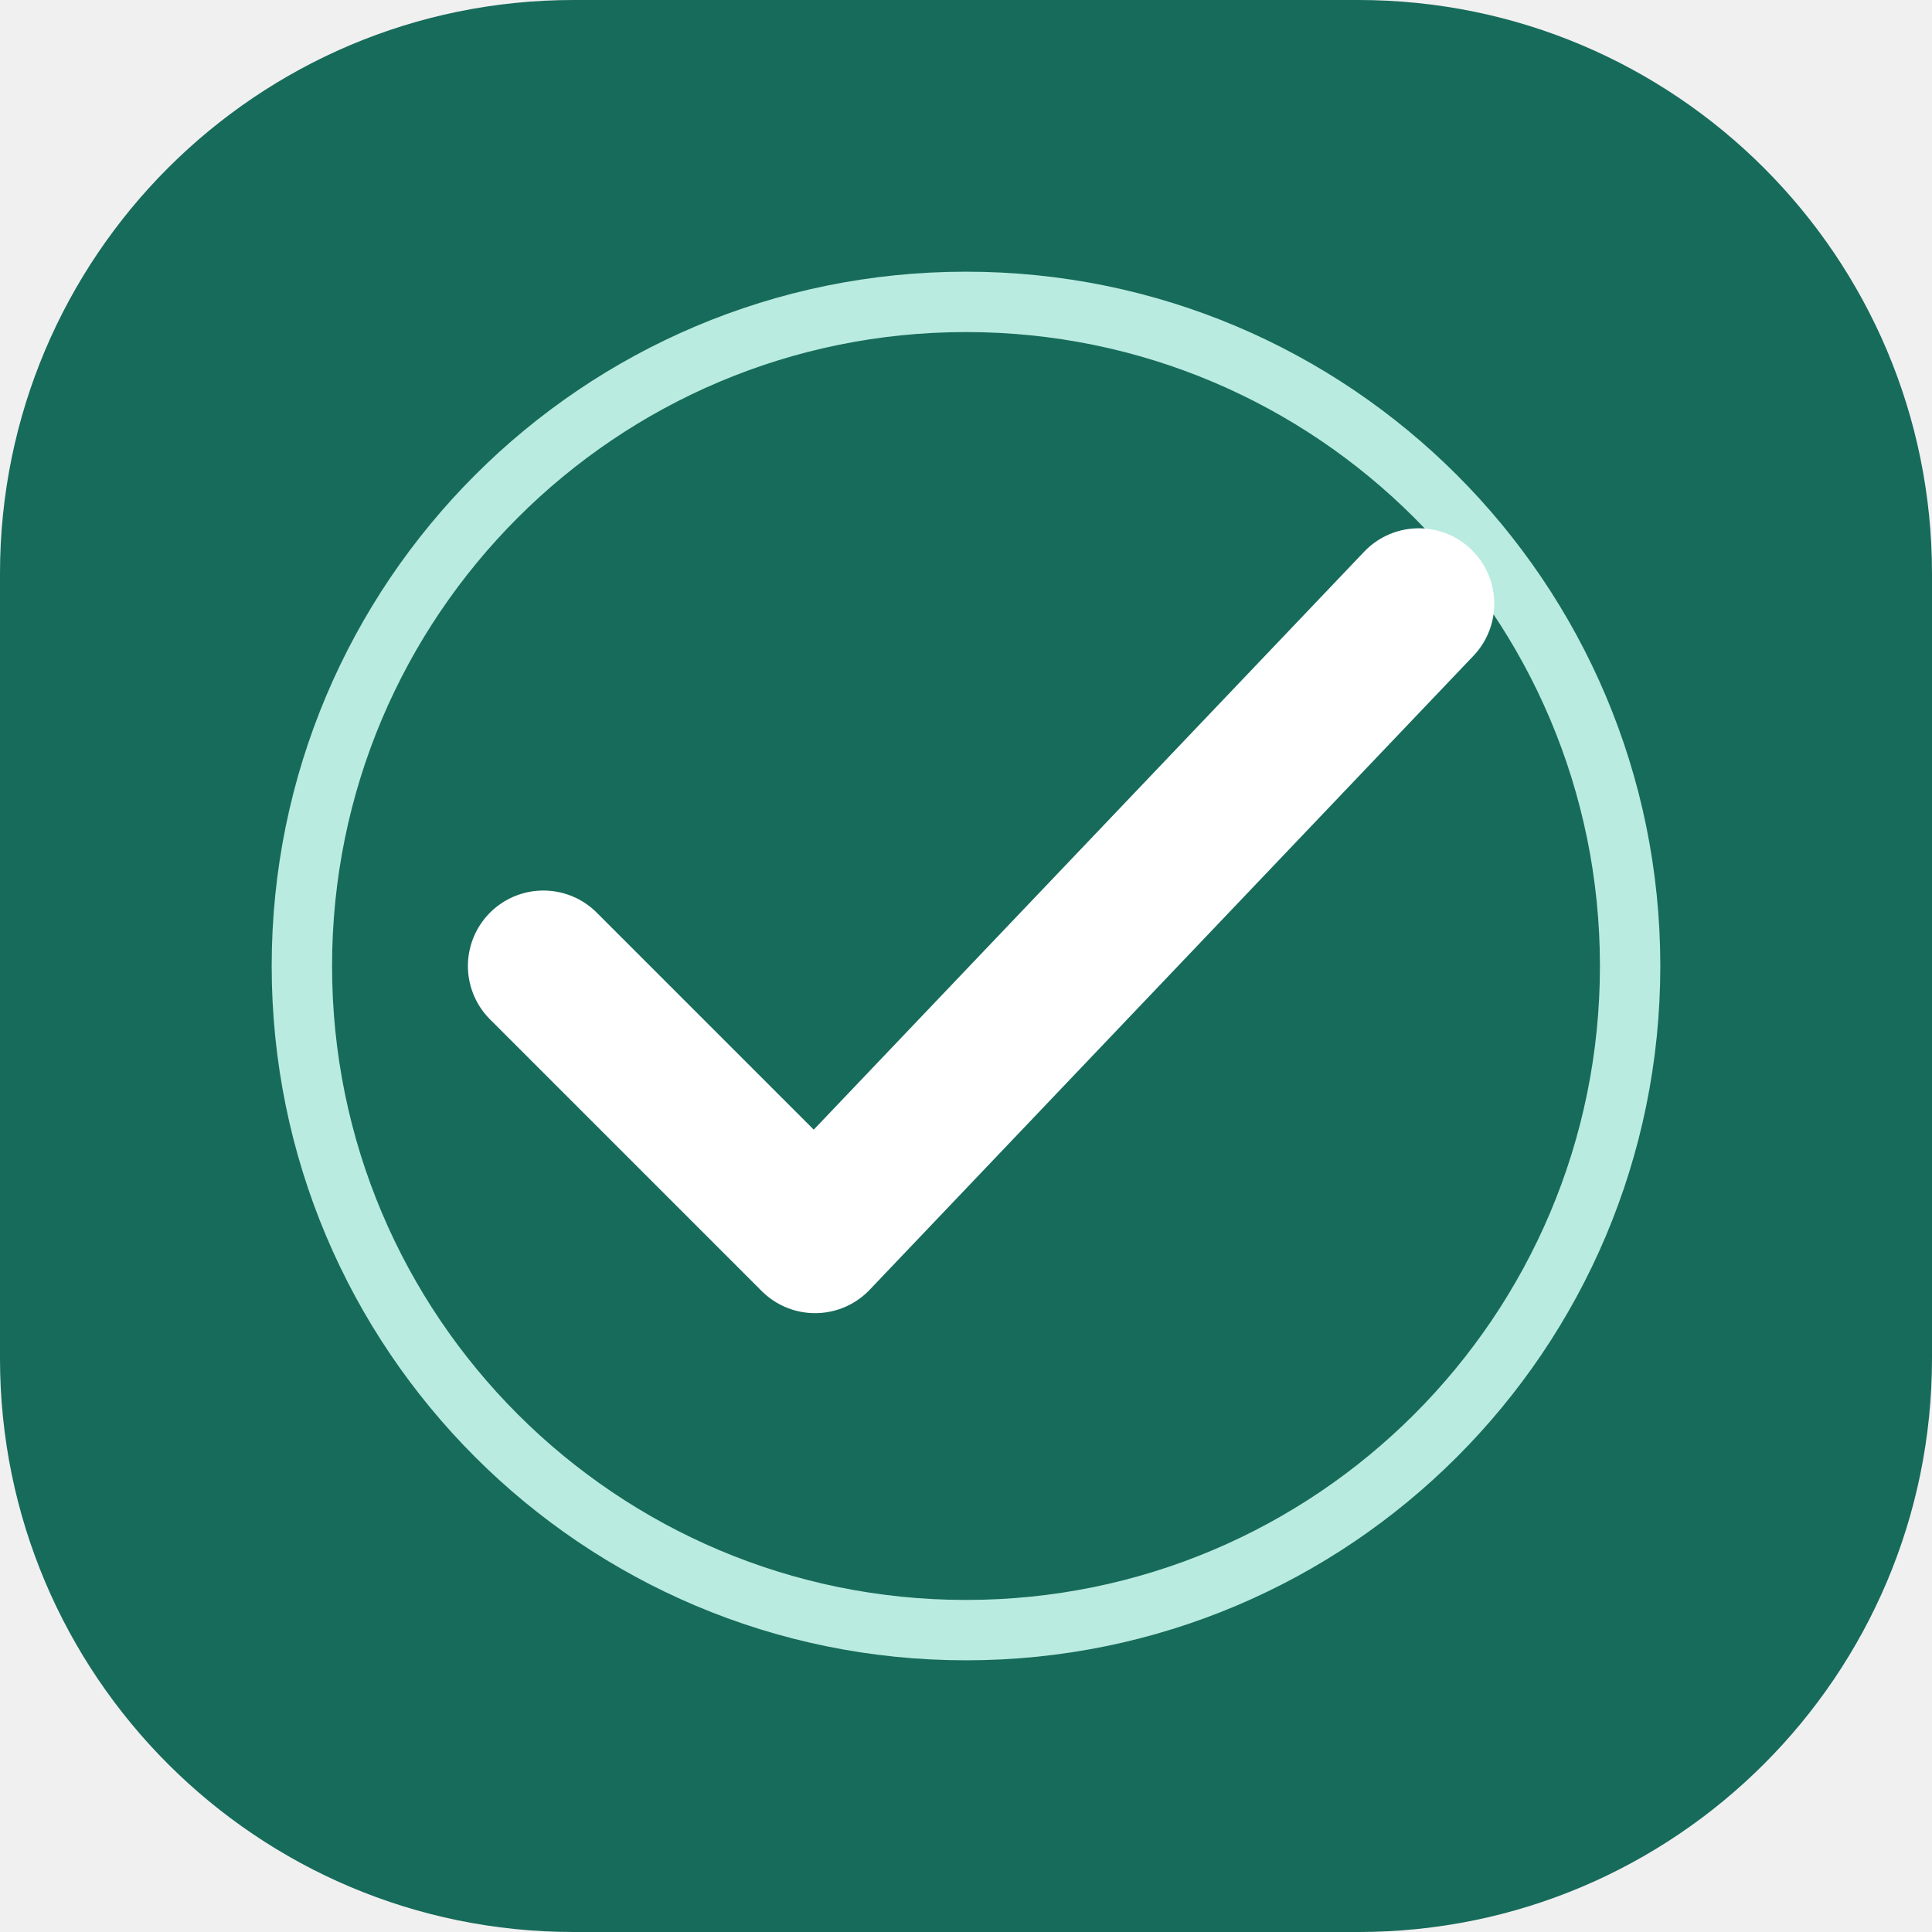
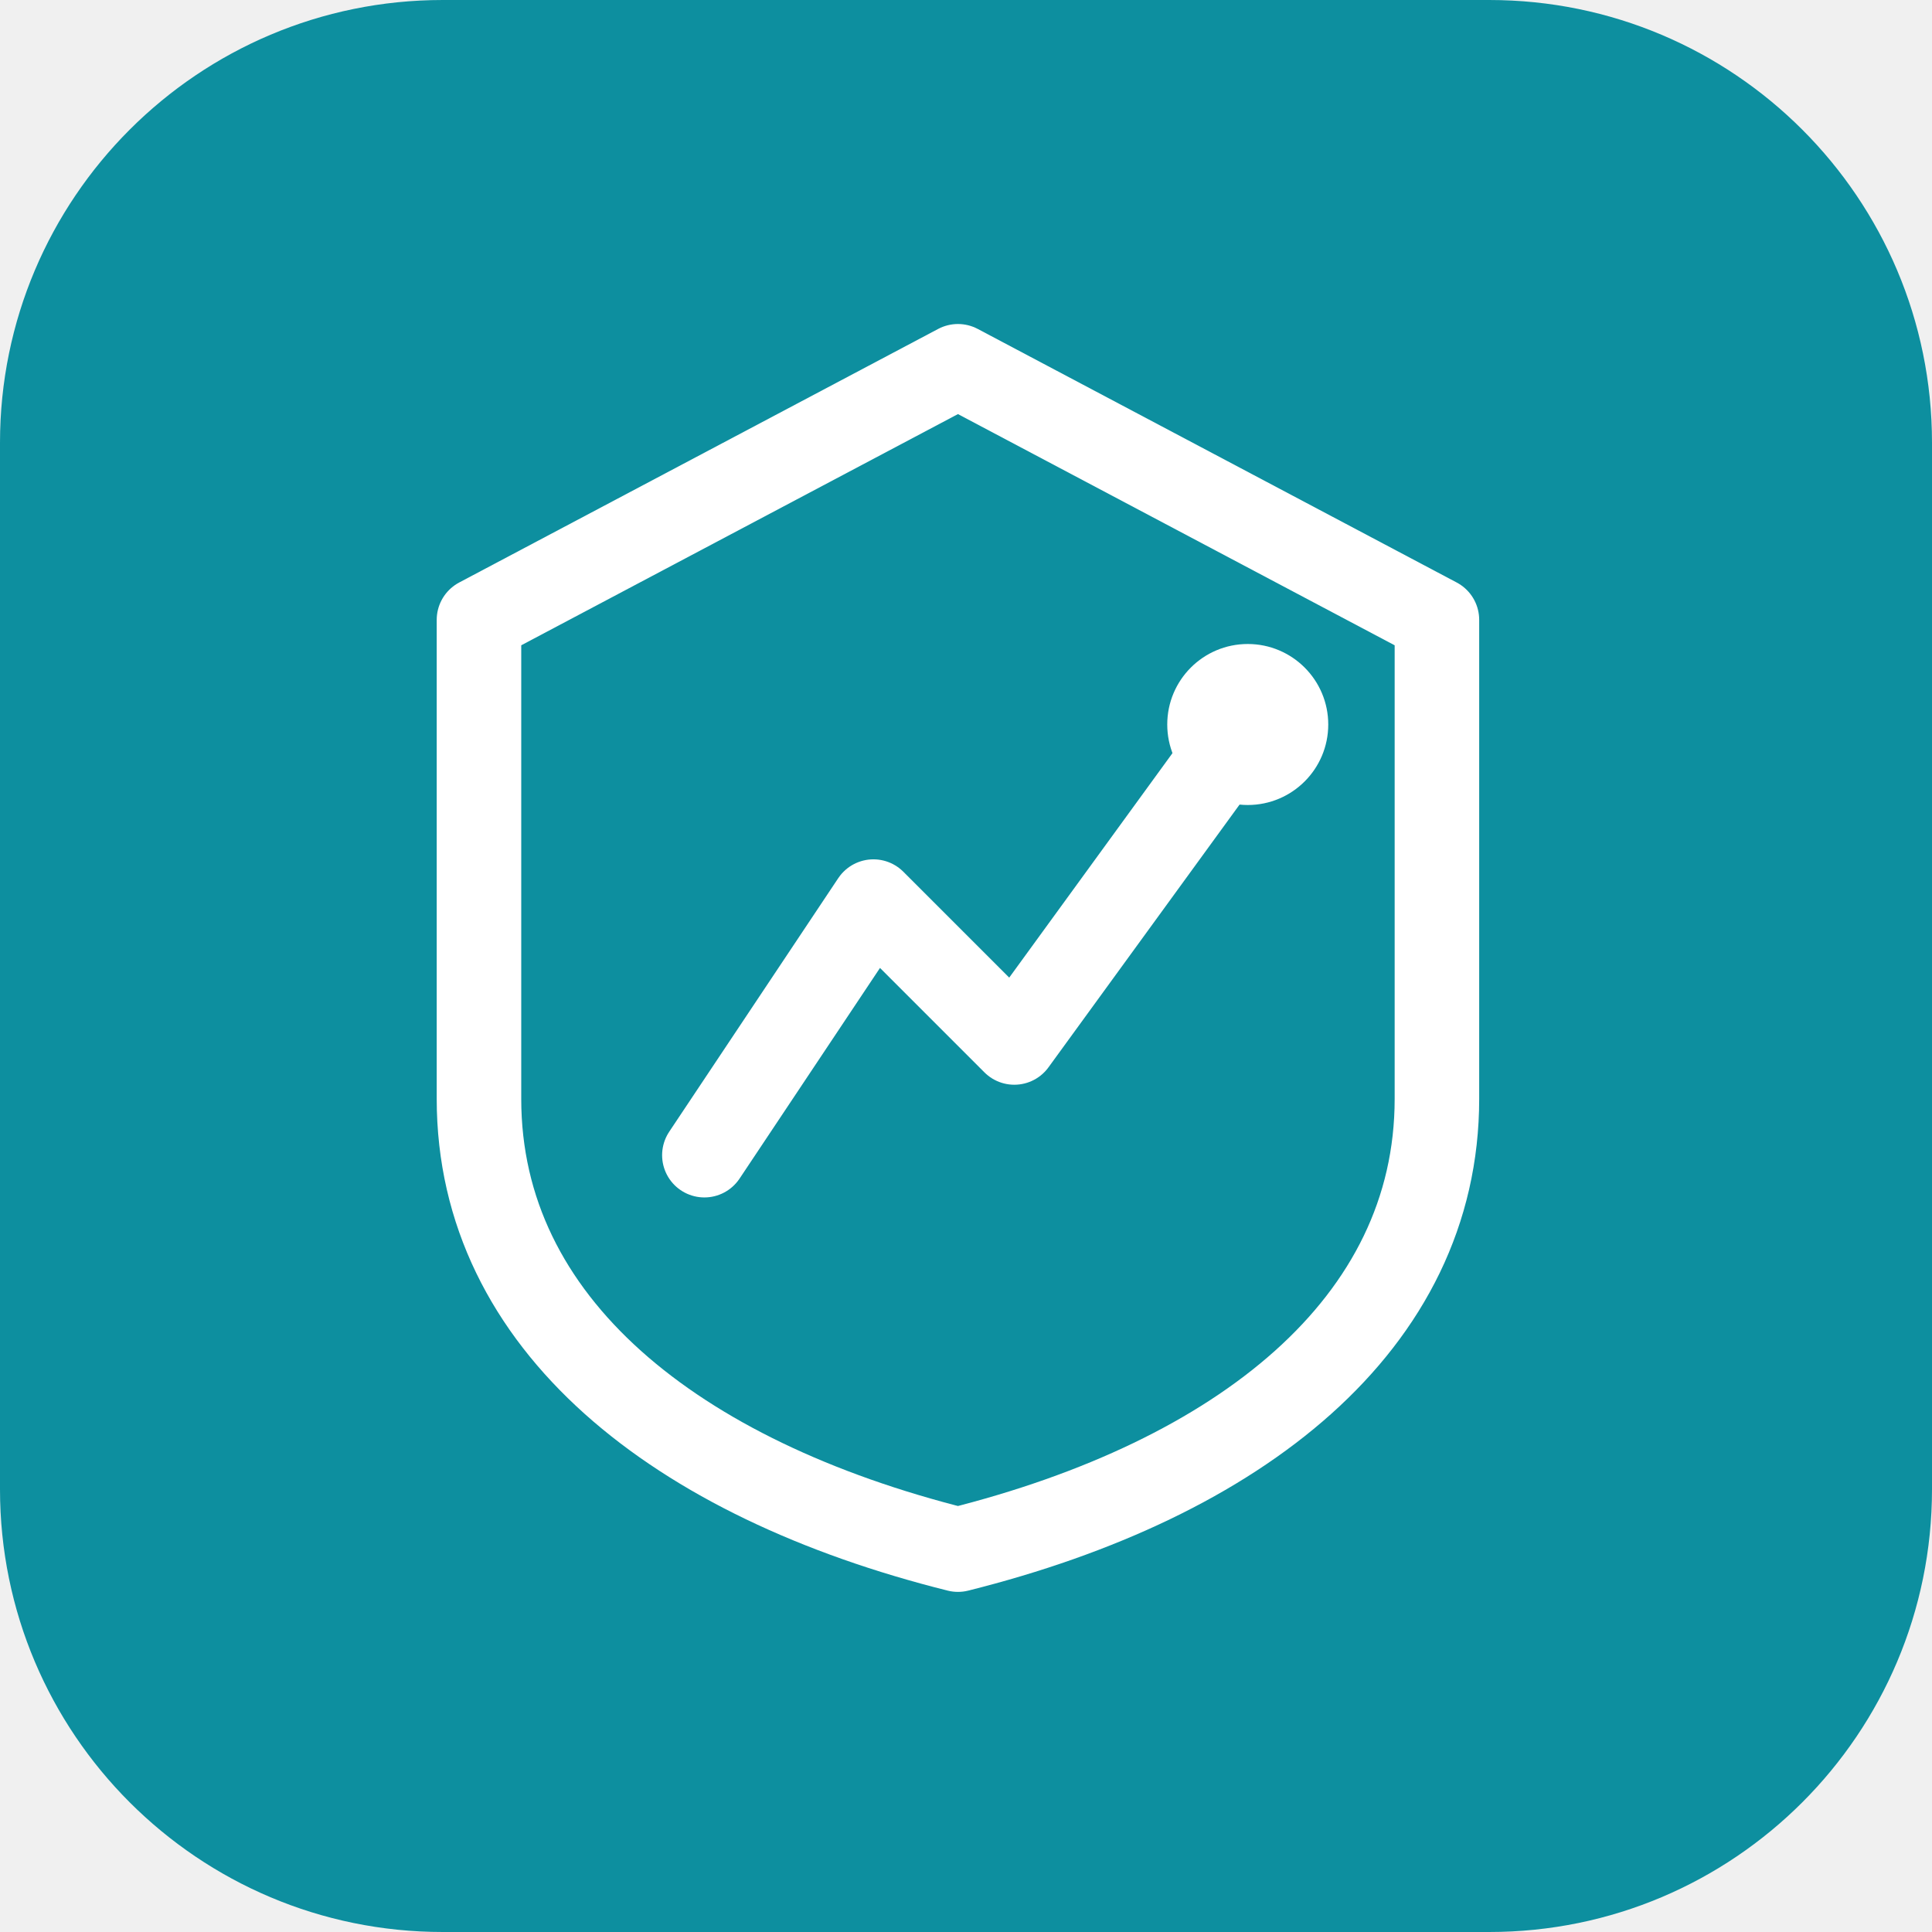
- <svg xmlns="http://www.w3.org/2000/svg" viewBox="0 0 64 64">
-   <rect width="64" height="64" rx="19" fill="#176b5b" />
-   <circle cx="32" cy="32" r="22" fill="none" stroke="#b9ebe0" stroke-width="2" />
-   <path d="m18 32 9 9 20-21" fill="none" stroke="#fff" stroke-width="5" stroke-linecap="round" stroke-linejoin="round" />
+ <svg xmlns="http://www.w3.org/2000/svg" viewBox="0 0 96 96">
+   <rect width="96" height="96" rx="22" fill="#0d8f9f" />
+   <g transform="translate(14 14) scale(1.4)" fill="none" stroke="#fff" stroke-width="3" stroke-linejoin="round" stroke-linecap="round">
+     <path d="M24 3 41 12v17c0 8-7 13.500-17 16C14 42.500 7 37 7 29V12z" />
+     <path d="M15 31 21 22l5 5 8-11" />
+   </g>
+   <circle cx="62" cy="36" r="4" fill="#fff" />
</svg>
